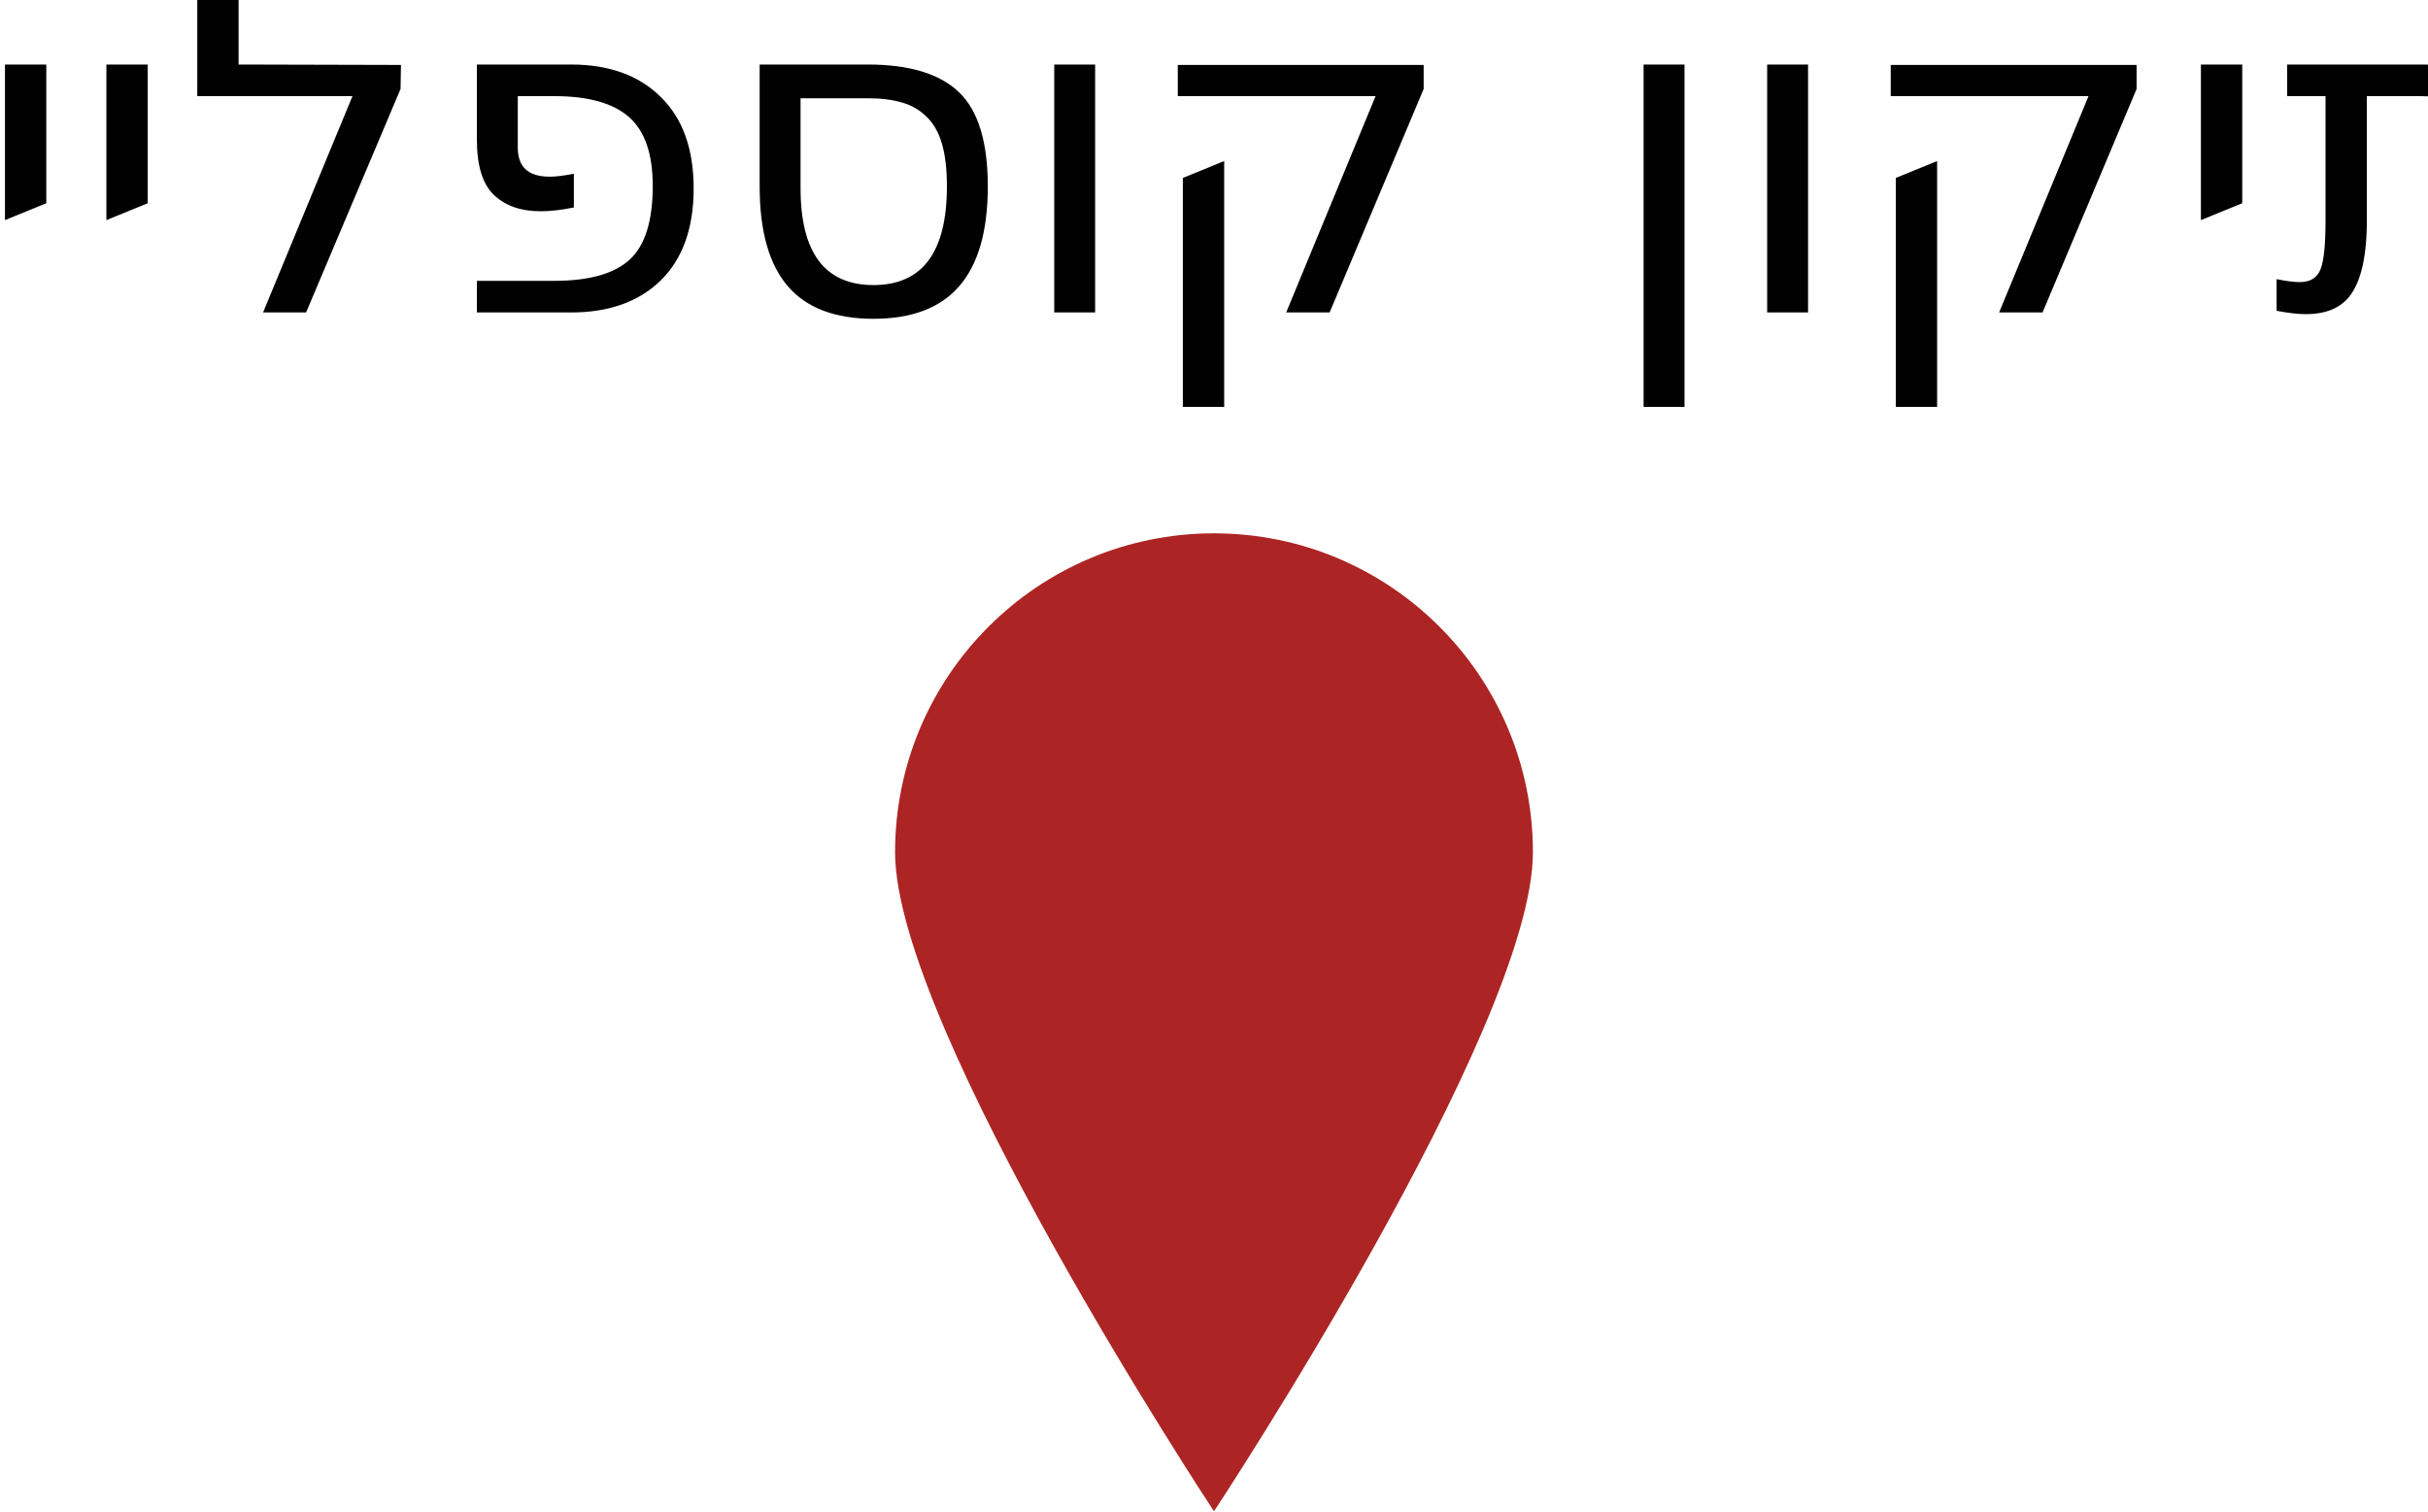
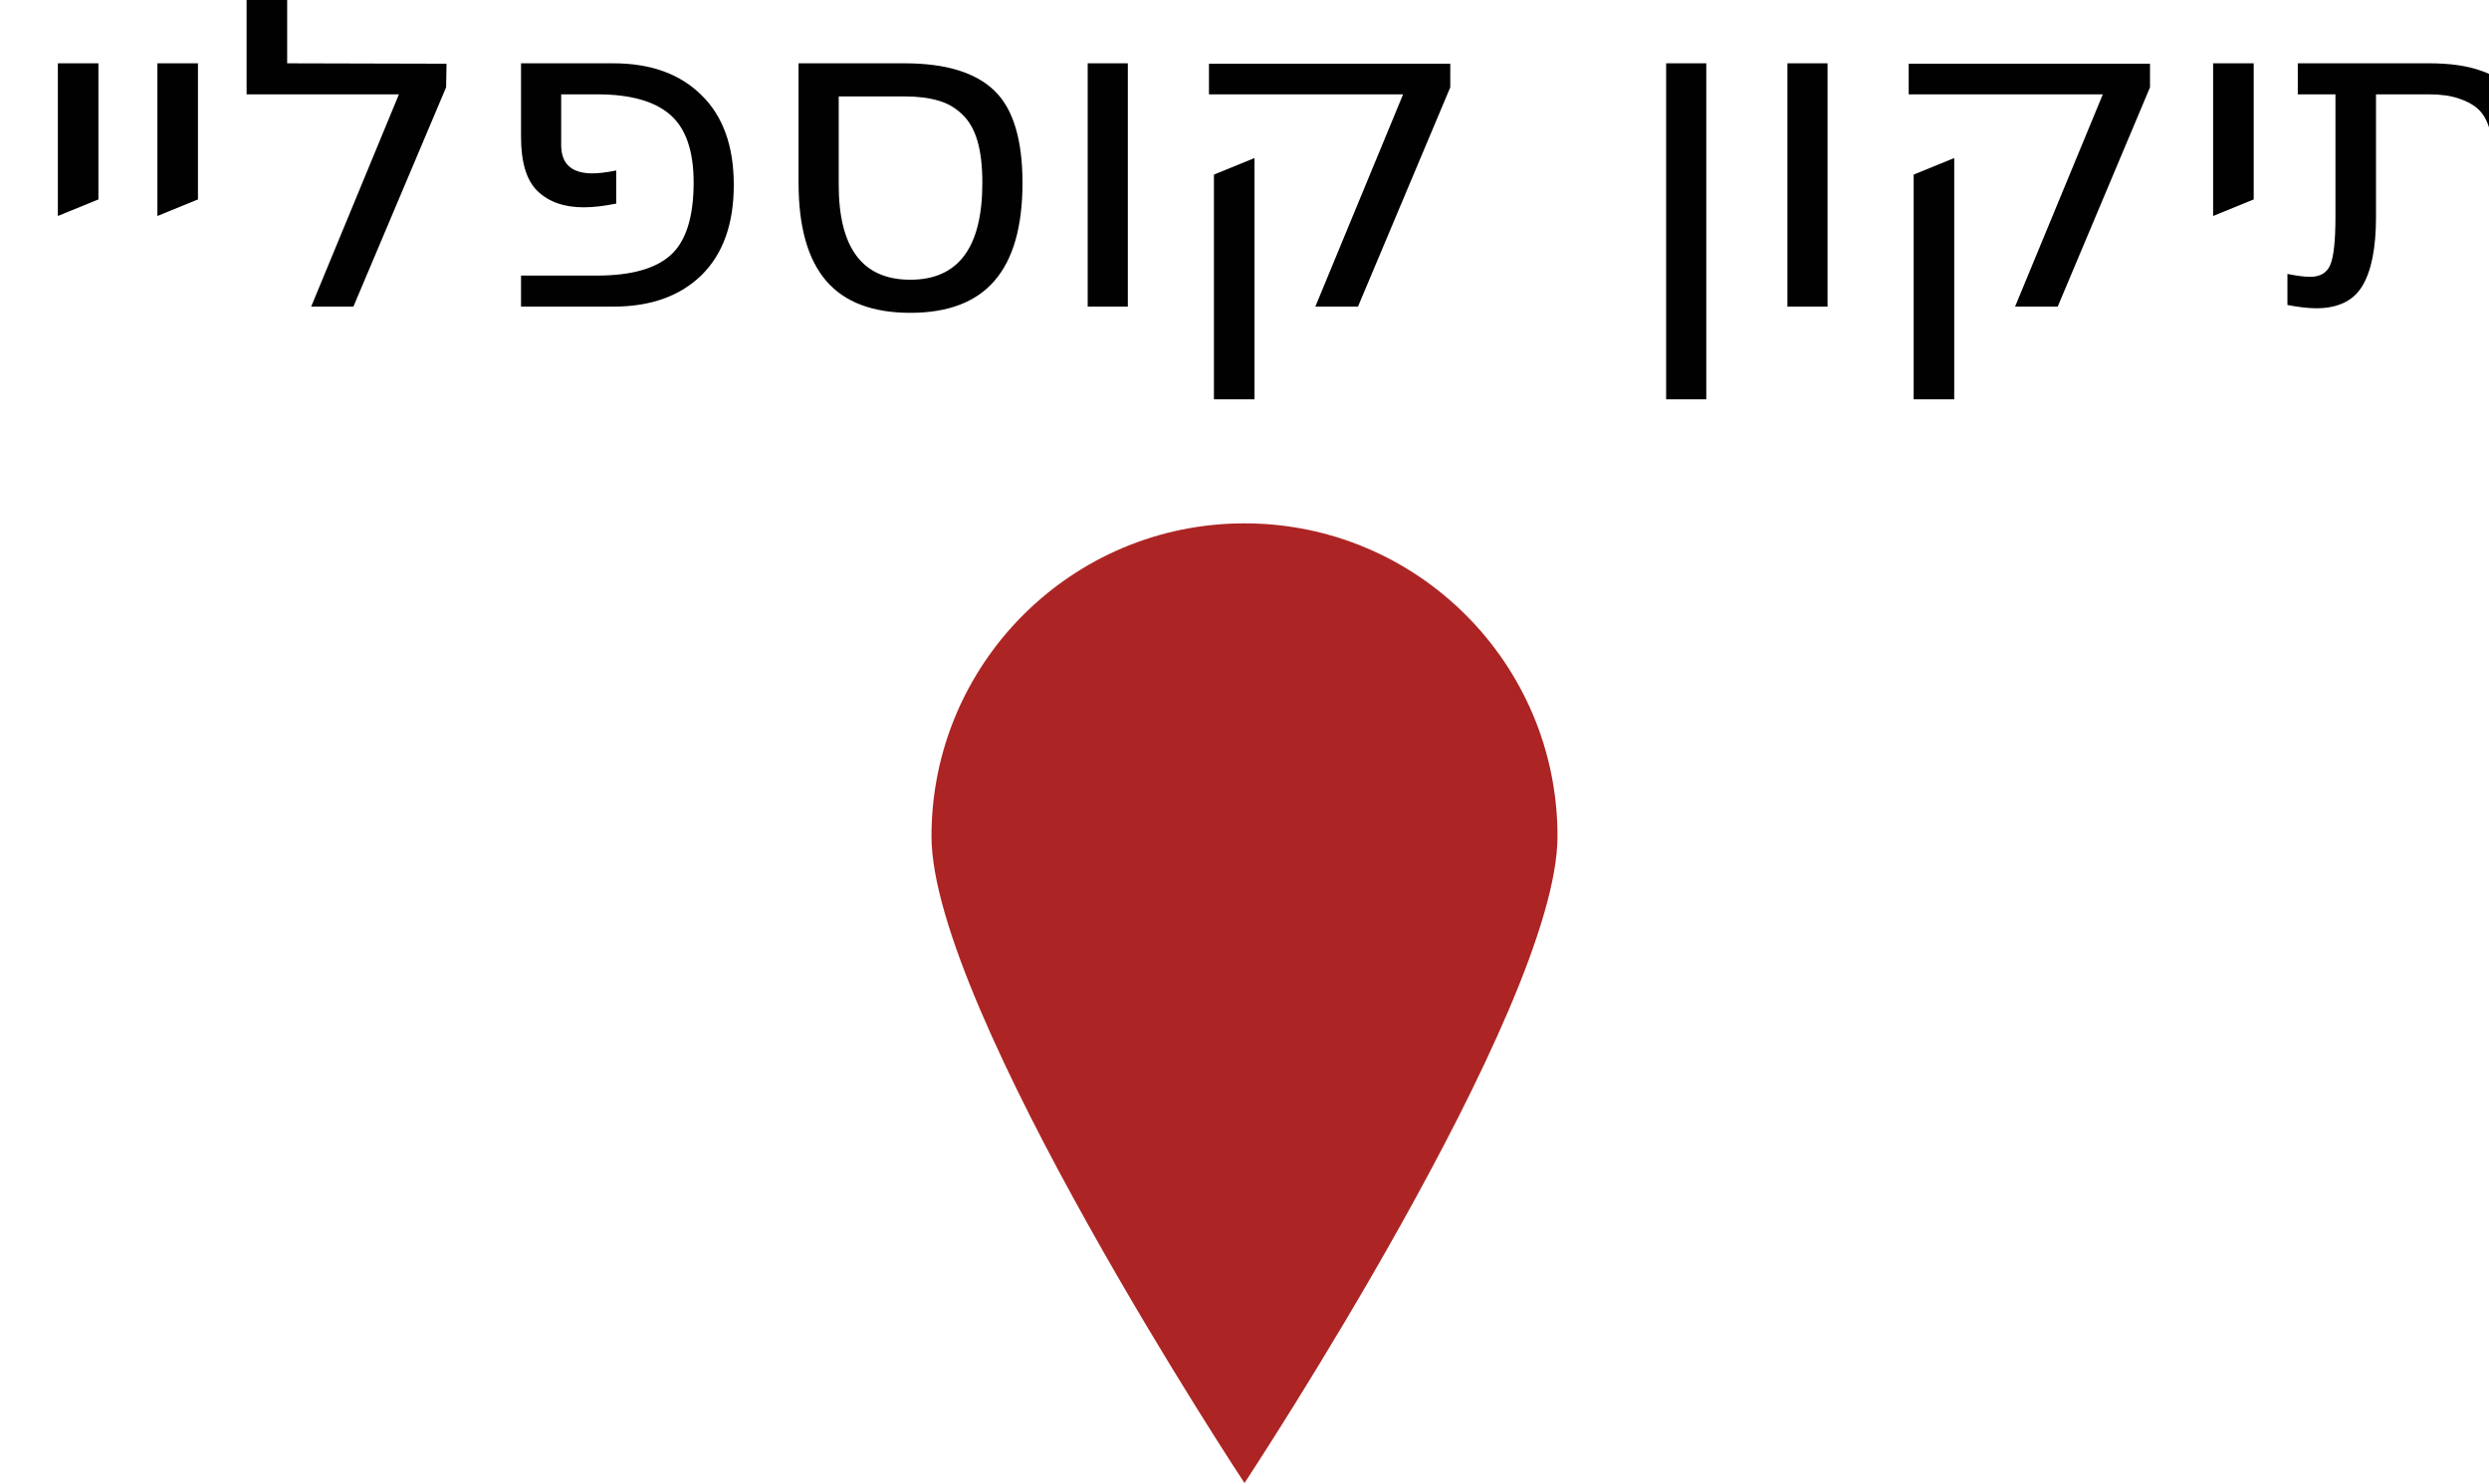
- <svg xmlns="http://www.w3.org/2000/svg" width="89.957" height="56" viewBox="0 0 89.957 56" id="svg3593" version="1.1">
+ <svg xmlns="http://www.w3.org/2000/svg" width="93.957" height="56" viewBox="0 0 93.957 56" id="svg3593" version="1.1">
  <defs id="defs3595" />
-   <g id="layer1" transform="translate(-237.8786,-358.2853)">
+   <g id="layer1" transform="translate(-235.8786,-358.2853)">
    <path style="fill:#ac2524" id="path558" d="m 294.673,389.863 c 0,6.527 -11.816,24.422 -11.816,24.422 0,0 -11.816,-17.895 -11.816,-24.422 0,-6.525 5.291,-11.816 11.816,-11.816 6.525,0 11.816,5.291 11.816,11.816 z" />
    <text style="font-style:normal;font-variant:normal;font-weight:normal;font-stretch:normal;font-size:16.799px;line-height:125%;font-family:Alef;-inkscape-font-specification:'Alef, Normal';text-align:start;writing-mode:lr-tb;text-anchor:start;fill:#010101" id="text562" font-size="16.799" x="236.952" y="369.862">תיקון קוספליי</text>
  </g>
</svg>
